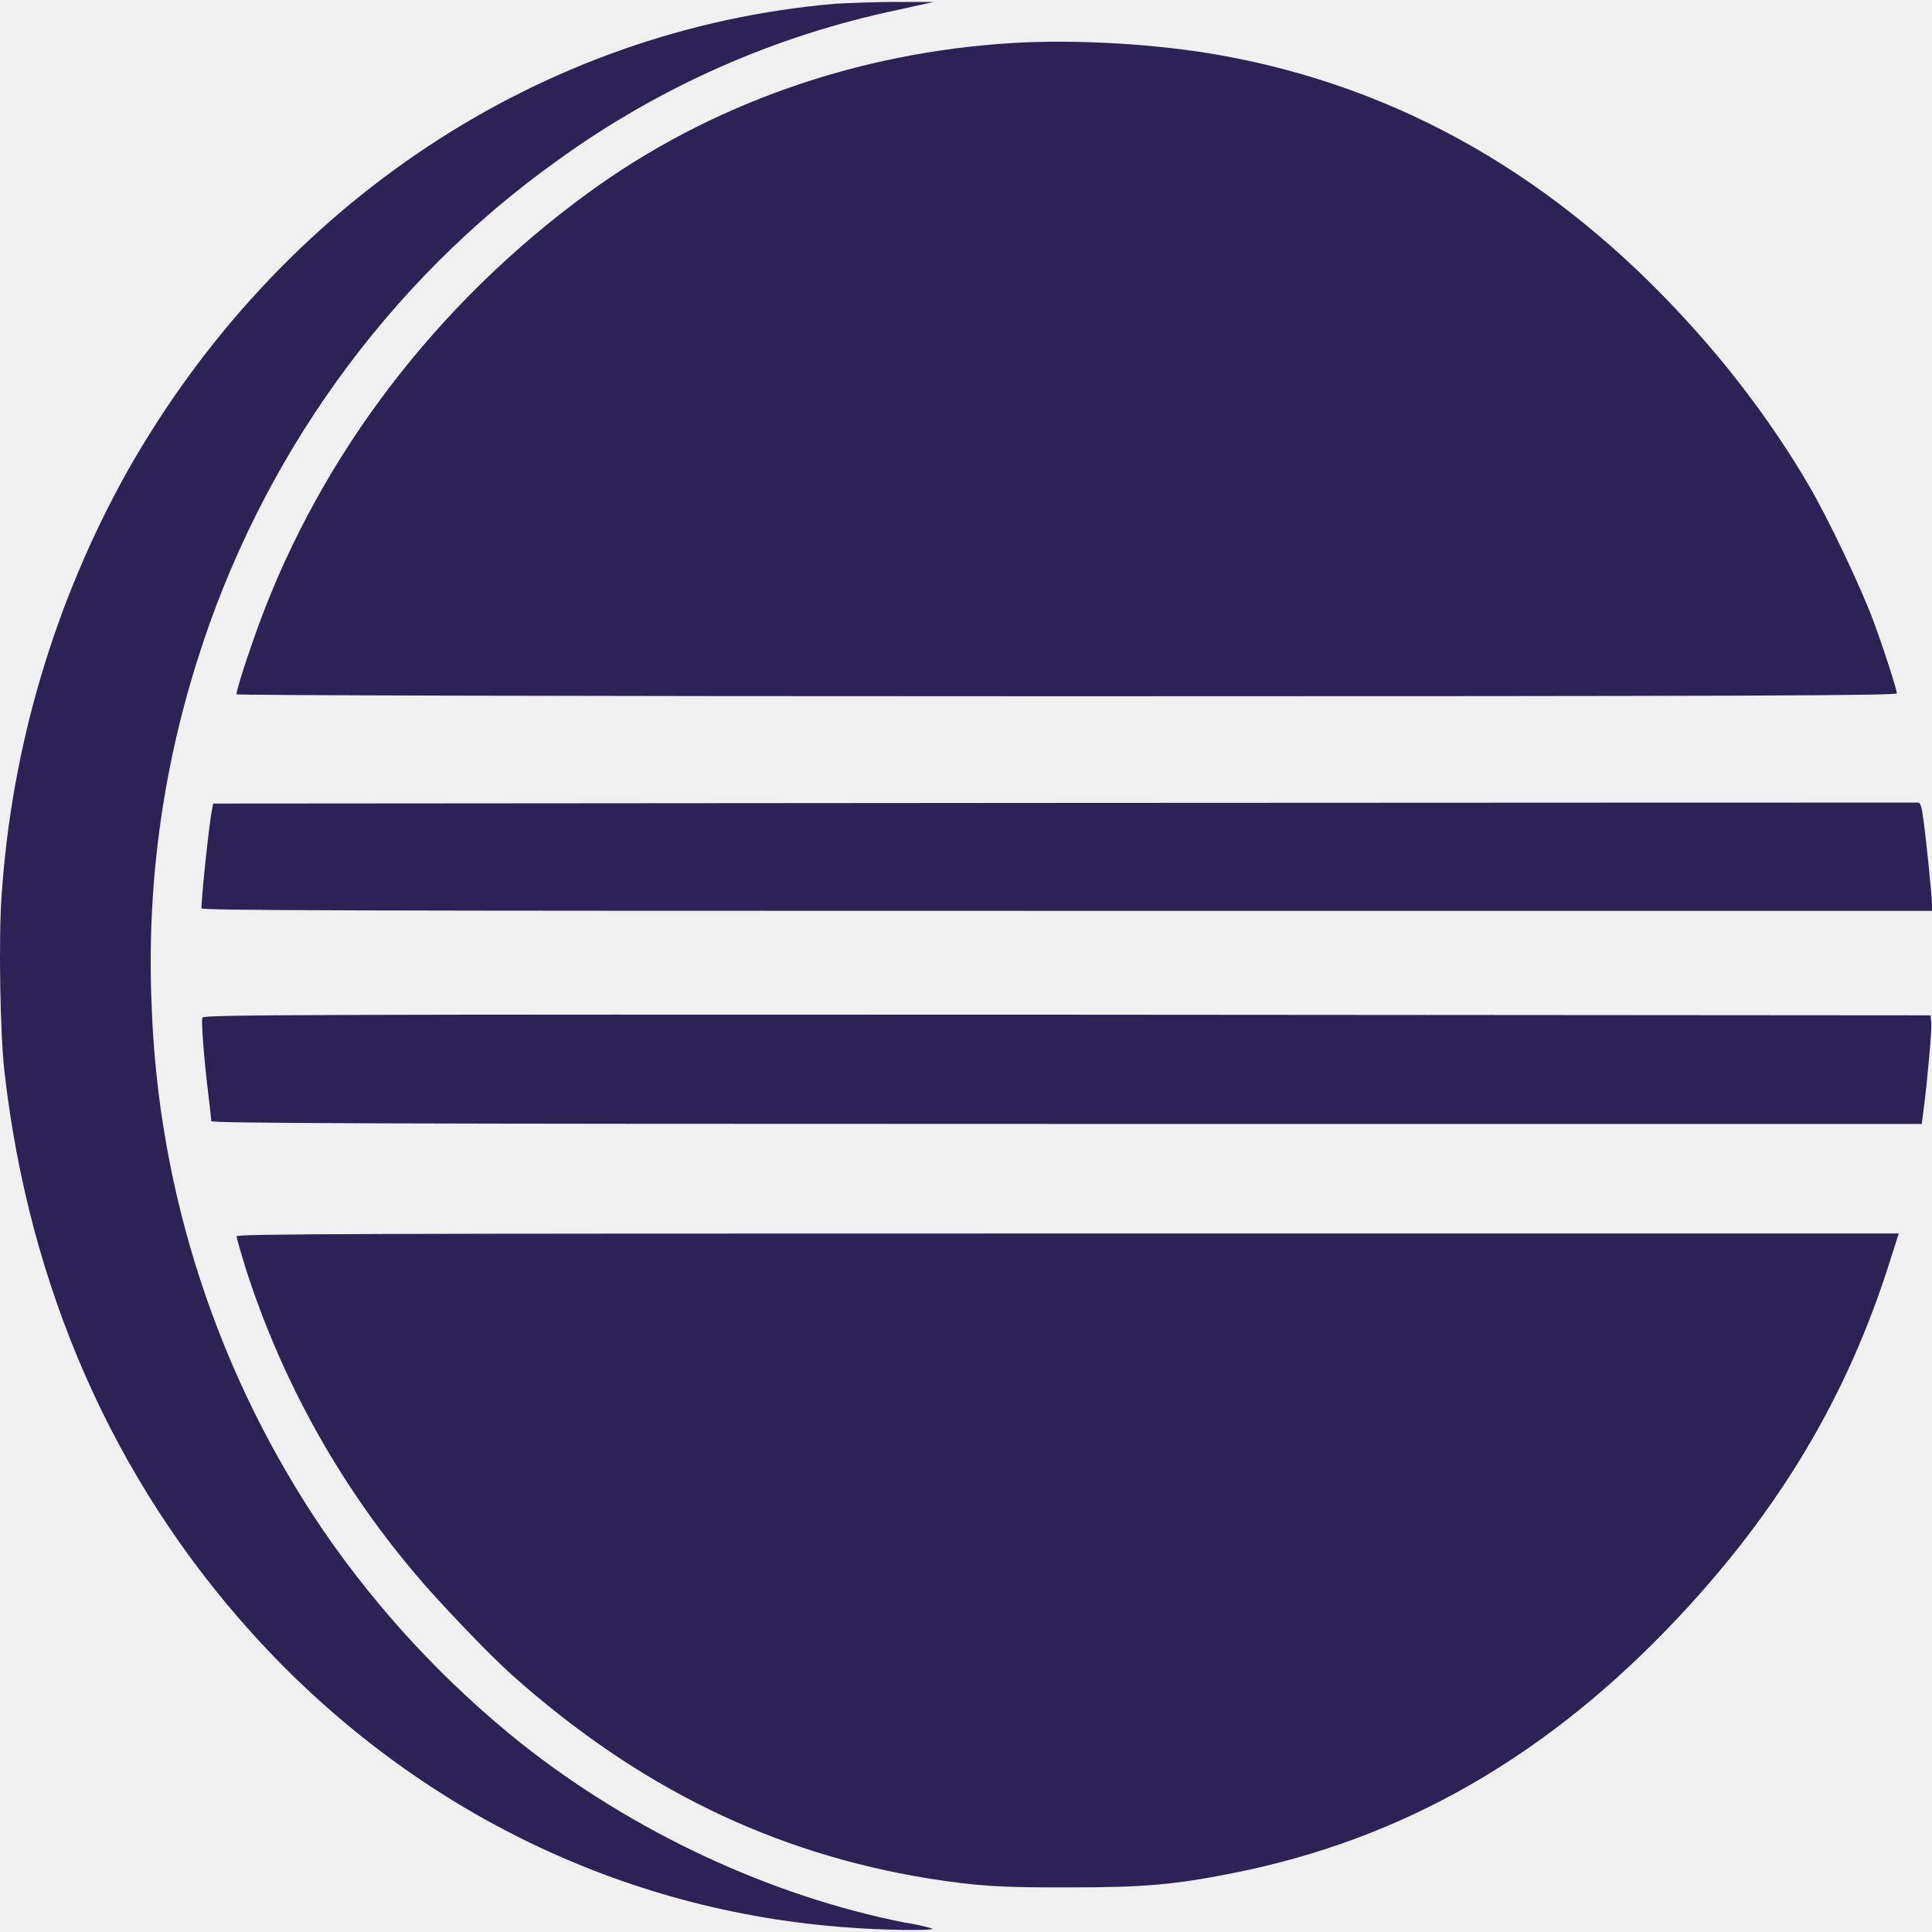
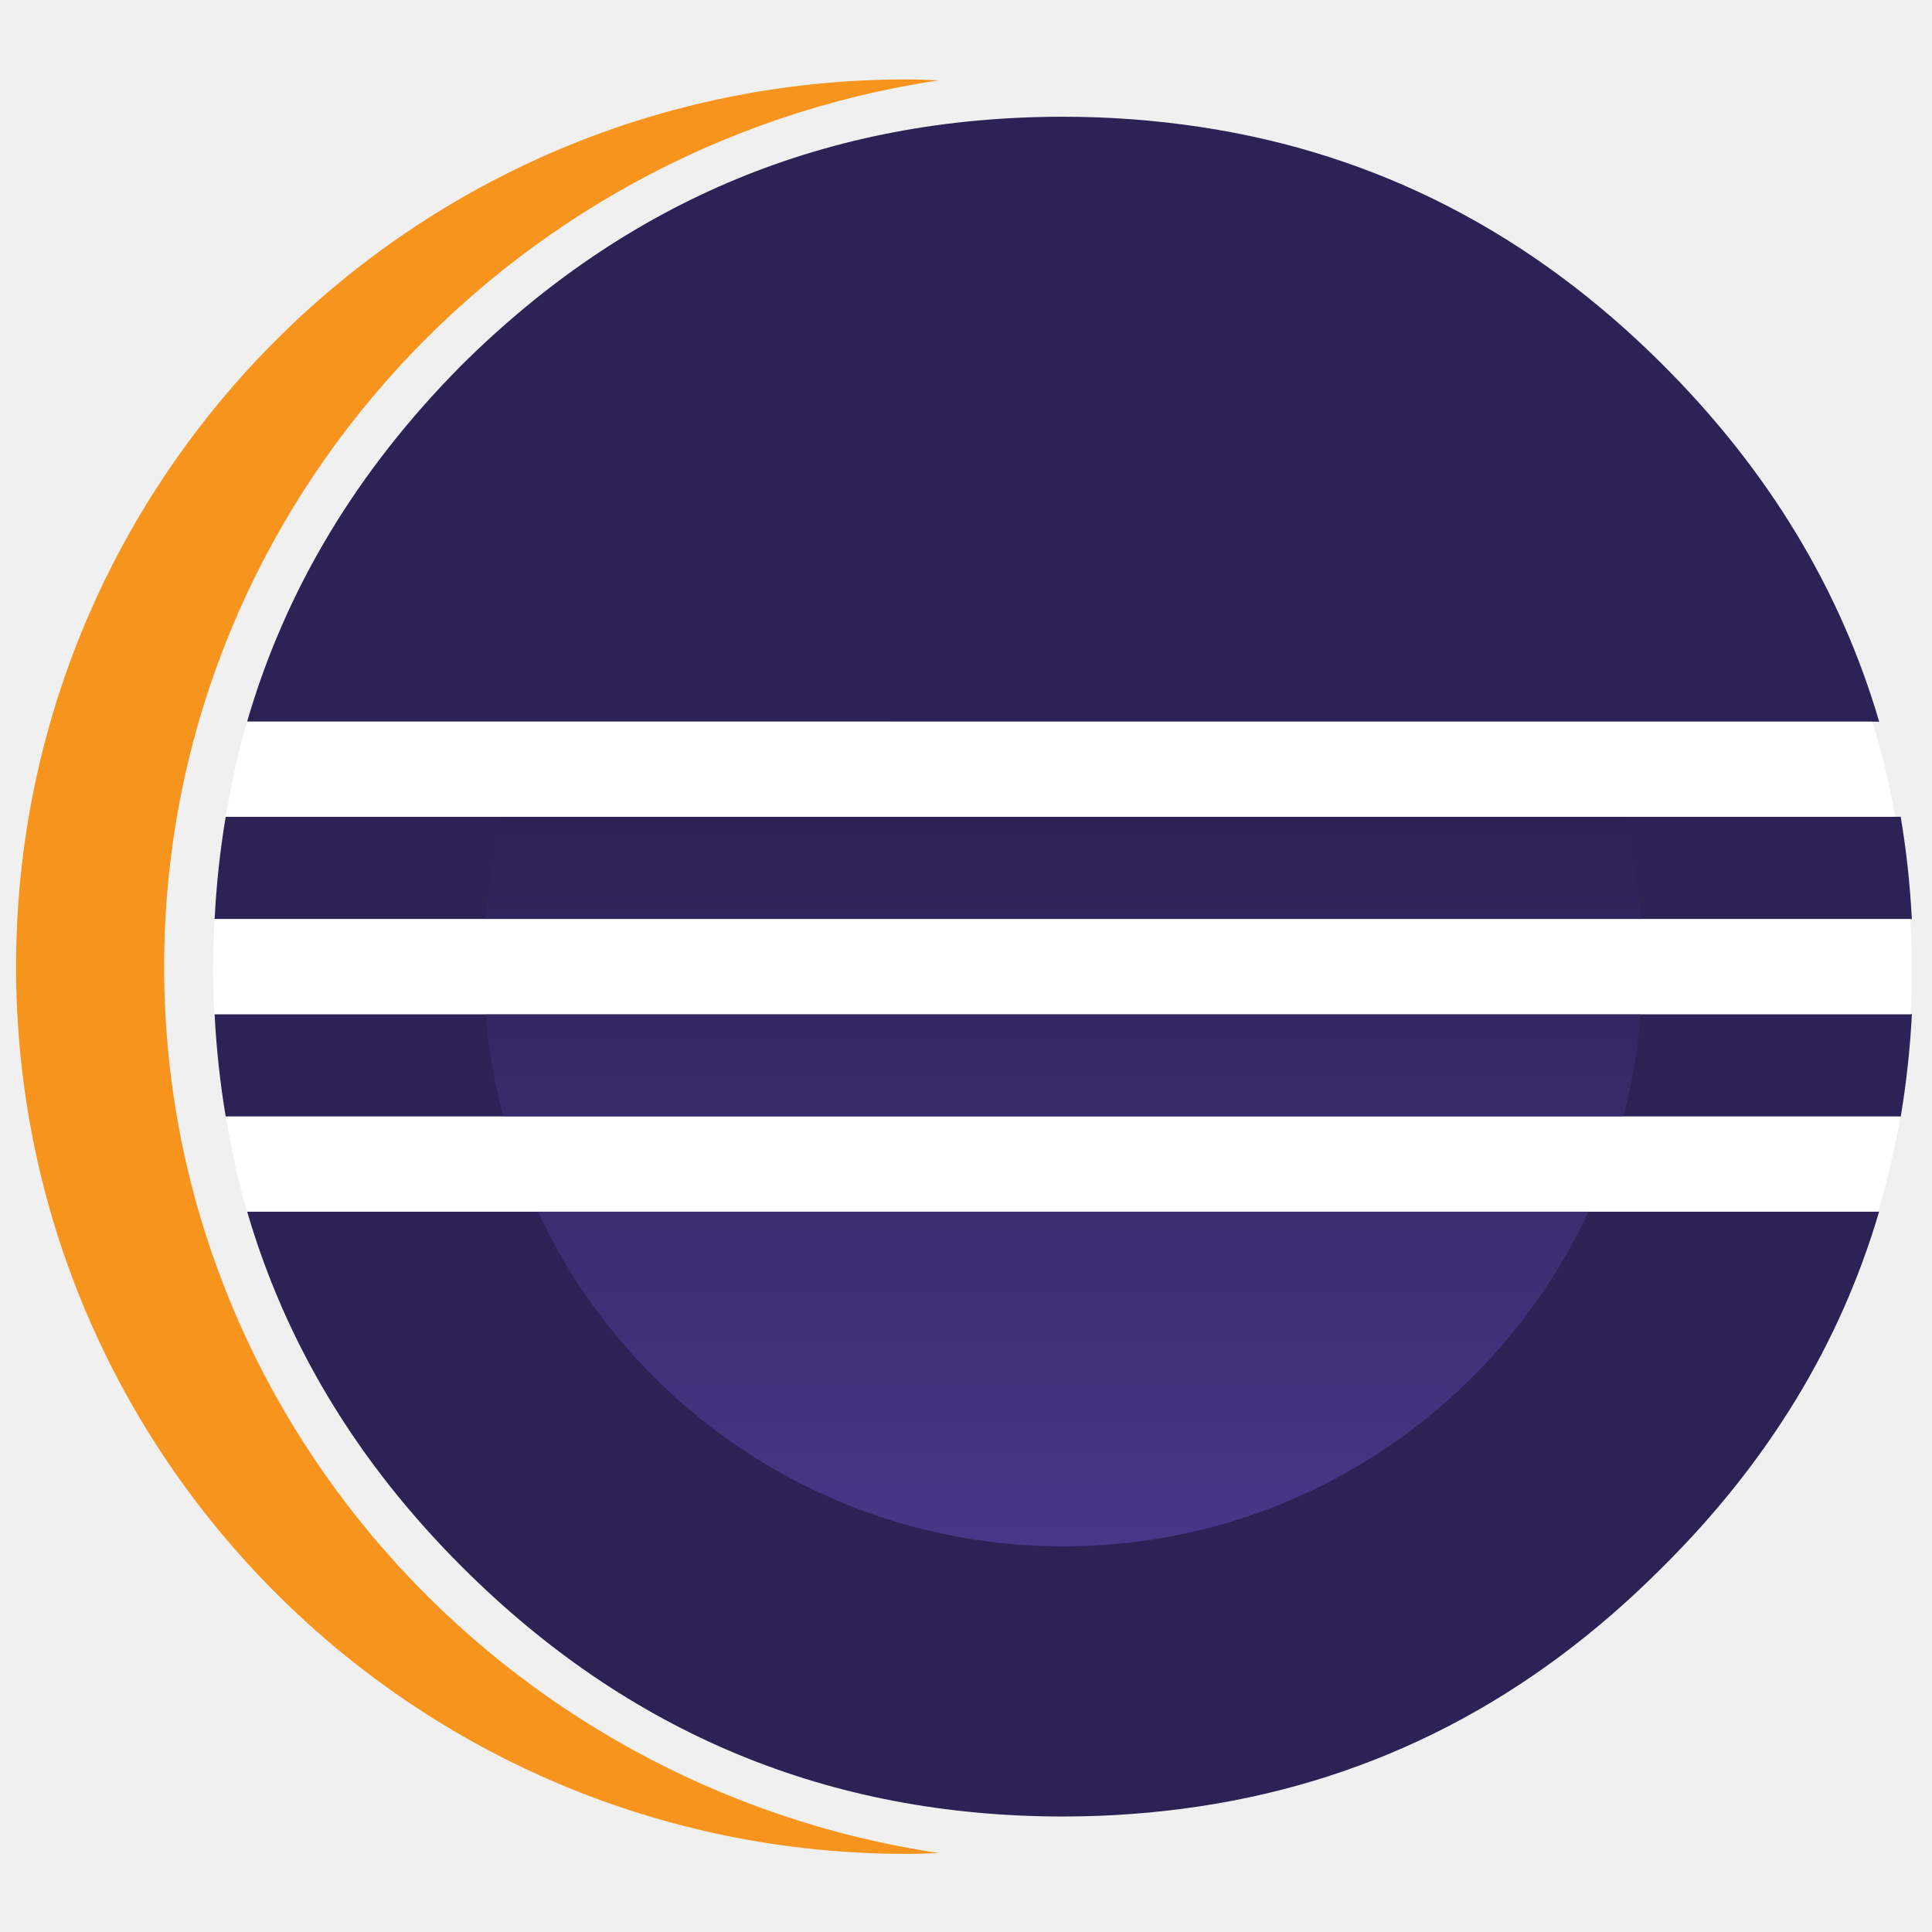
- <svg xmlns="http://www.w3.org/2000/svg" fill="#2C2255" role="img" viewBox="0 0 24 24">
-   <path d="M11.109.024a15.58 15.58 0 00-.737.023C6.728.361 3.469 2.517 1.579 5.86A12.53 12.53 0 00.021 11.11c-.04.517-.02 1.745.035 2.208.306 2.682 1.353 5.06 3.07 6.965 1.962 2.173 4.586 3.467 7.437 3.663.42.032 1.043.04 1.02.012a2.404 2.404 0 00-.338-.074c-1.674-.33-3.388-1.13-4.777-2.232a12.344 12.344 0 01-2.45-2.636A12.387 12.387 0 011.884 12.5a12.413 12.413 0 01.56-4.274c.785-2.522 2.37-4.726 4.475-6.228A11.073 11.073 0 0111.156.122l.443-.098zm1.474.51C10.646.65 8.807 1.299 7.301 2.4 5.426 3.77 3.995 5.644 3.22 7.746c-.145.397-.282.82-.282.879 0 .012 3.828.024 10.31.024 8.463 0 10.315-.008 10.315-.036 0-.047-.153-.525-.283-.878-.153-.42-.576-1.31-.82-1.722-.4-.683-.91-1.373-1.474-1.992-1.65-1.82-3.593-2.934-5.82-3.334-.785-.141-1.8-.2-2.585-.153zM23.83 9.97c-.02 0-4.792 0-10.609.004l-10.573.008-.011.059c-.036.16-.134 1.081-.134 1.242 0 .028 1.785.032 10.746.032H24v-.075c0-.102-.07-.791-.106-1.054-.02-.16-.04-.216-.063-.216zm-10.573 2.635c-9.37-.004-10.73 0-10.742.035-.02.04.024.557.075.973.02.157.035.298.035.314 0 .027 2.137.035 10.624.035h10.624l.024-.188c.043-.326.102-.97.094-1.067l-.008-.094zm.003 2.718c-8.882 0-10.321.004-10.321.035 0 .02.054.208.12.42a11.122 11.122 0 002.072 3.741c.282.342.945 1.036 1.228 1.287 1.568 1.4 3.247 2.216 5.18 2.53.605.094.886.113 1.75.11.91 0 1.297-.032 2.023-.177 2.11-.416 3.914-1.451 5.53-3.17 1.267-1.348 2.106-2.76 2.628-4.41l.117-.366z" />
+ <svg xmlns="http://www.w3.org/2000/svg" viewBox="0 0 128 128">
+   <defs>
+     <linearGradient id="a" gradientUnits="userSpaceOnUse" x1=".5" y1="10.894" x2=".5" y2="-1.595" gradientTransform="matrix(76.53125 0 0 6.78125 32.176 54.11)">
+       <stop offset=".303" stop-color="#473788" />
+       <stop offset=".872" stop-color="#2c2255" />
+     </linearGradient>
+     <linearGradient id="b" gradientUnits="userSpaceOnUse" x1=".5" y1="8.965" x2=".5" y2="-3.524" gradientTransform="matrix(76.53125 0 0 6.78125 32.176 67.191)">
+       <stop offset=".303" stop-color="#473788" />
+       <stop offset=".872" stop-color="#2c2255" />
+     </linearGradient>
+     <linearGradient id="c" gradientUnits="userSpaceOnUse" x1=".5" y1="2.152" x2=".5" y2="-1.667" gradientTransform="matrix(69.61719 0 0 22.17969 35.633 80.27)">
+       <stop offset=".303" stop-color="#473788" />
+       <stop offset=".863" stop-color="#2c2255" />
+     </linearGradient>
+   </defs>
+   <path fill="#2c2255" d="M35.633 80.27H16.375c2.55 8.75 7.281 16.59 14.21 23.515 11.044 11.047 24.325 16.563 39.852 16.563 3.106 0 6.114-.23 9.036-.672 11.699-1.766 21.941-7.055 30.715-15.89 6.972-6.927 11.738-14.766 14.308-23.516ZM25.016 54.113H14.953a58.89 58.89 0 0 0-.734 6.782h112.445a58.833 58.833 0 0 0-.738-6.782M14.219 67.191a59.14 59.14 0 0 0 .734 6.782H125.93c.375-2.246.62-4.508.738-6.782M124.5 47.812c-2.57-8.769-7.336-16.648-14.313-23.624-8.75-8.754-18.964-14.004-30.624-15.77a60.963 60.963 0 0 0-9.122-.684c-15.53 0-28.812 5.489-39.855 16.453-6.93 6.977-11.668 14.856-14.215 23.625" />
+   <path fill="#f7941e" d="M10.875 64.043c0-29.703 22.309-54.383 51.332-58.723-.719-.027-1.445-.058-2.172-.058-32.566.004-58.969 26.32-58.969 58.781 0 32.465 26.403 58.781 58.97 58.781.73 0 1.452-.027 2.175-.054-29.027-4.34-51.336-29.02-51.336-58.727Zm0 0" />
+   <path fill="url(#a)" d="M108.707 60.89a38.413 38.413 0 0 0-1.164-6.78H33.34a38.413 38.413 0 0 0-1.164 6.78Zm0 0" />
+   <path fill="url(#b)" d="M108.707 67.191H32.176c.183 2.29.574 4.559 1.164 6.782h74.203a38.45 38.45 0 0 0 1.164-6.782Zm0 0" />
+   <path fill="url(#c)" d="M70.441 102.45c15.41 0 28.696-9.083 34.809-22.18H35.633c6.117 13.097 19.398 22.18 34.808 22.18Zm0 0" />
+   <path fill="#fff" d="M26.504 67.191h100.082a55.61 55.61 0 0 0 .082-3.027c0-1.098-.04-2.187-.102-3.273H14.22a60.68 60.68 0 0 0-.102 3.273c0 1.016.031 2.023.082 3.027Zm8.906-19.379H16.371c-.625 2.051-1.031 4.157-1.418 6.301H125.57a55.385 55.385 0 0 0-1.515-6.3m-5.72 26.16H14.954c.375 2.14.805 4.246 1.422 6.297h108.05a56.053 56.053 0 0 0 1.49-6.297Zm0 0" />
</svg>
